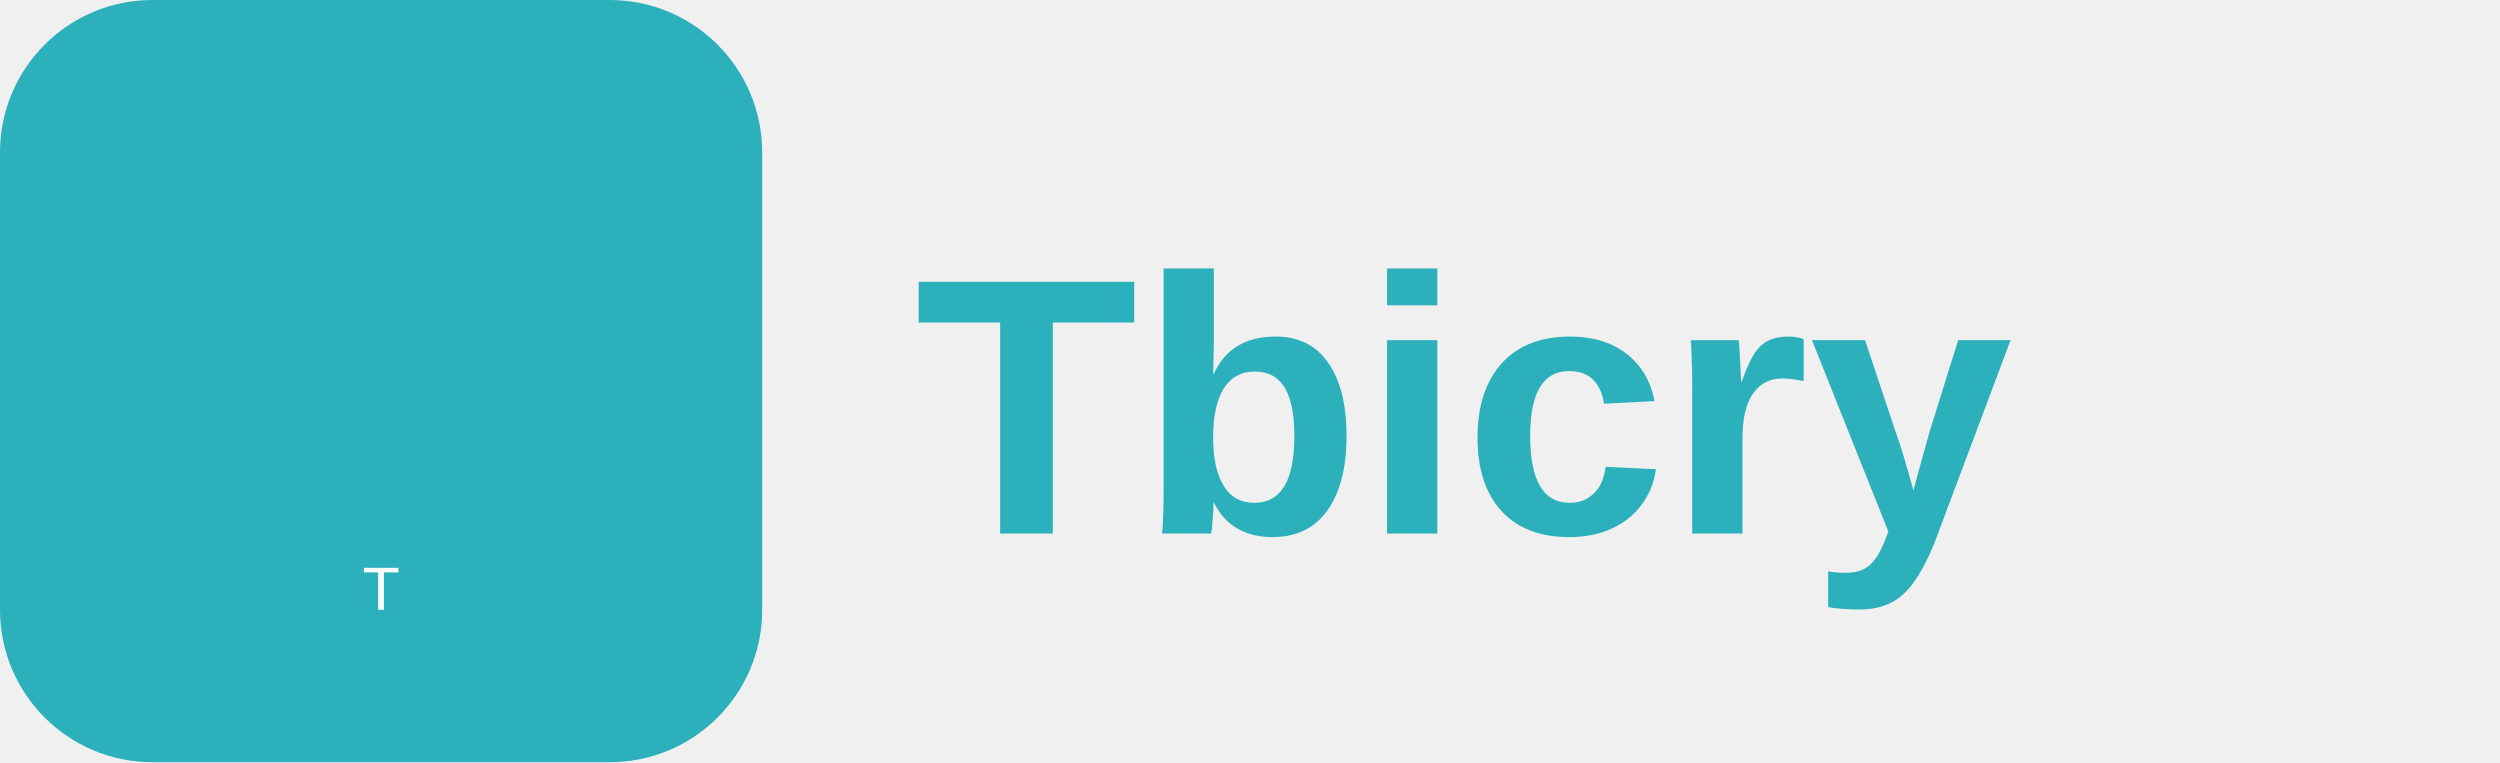
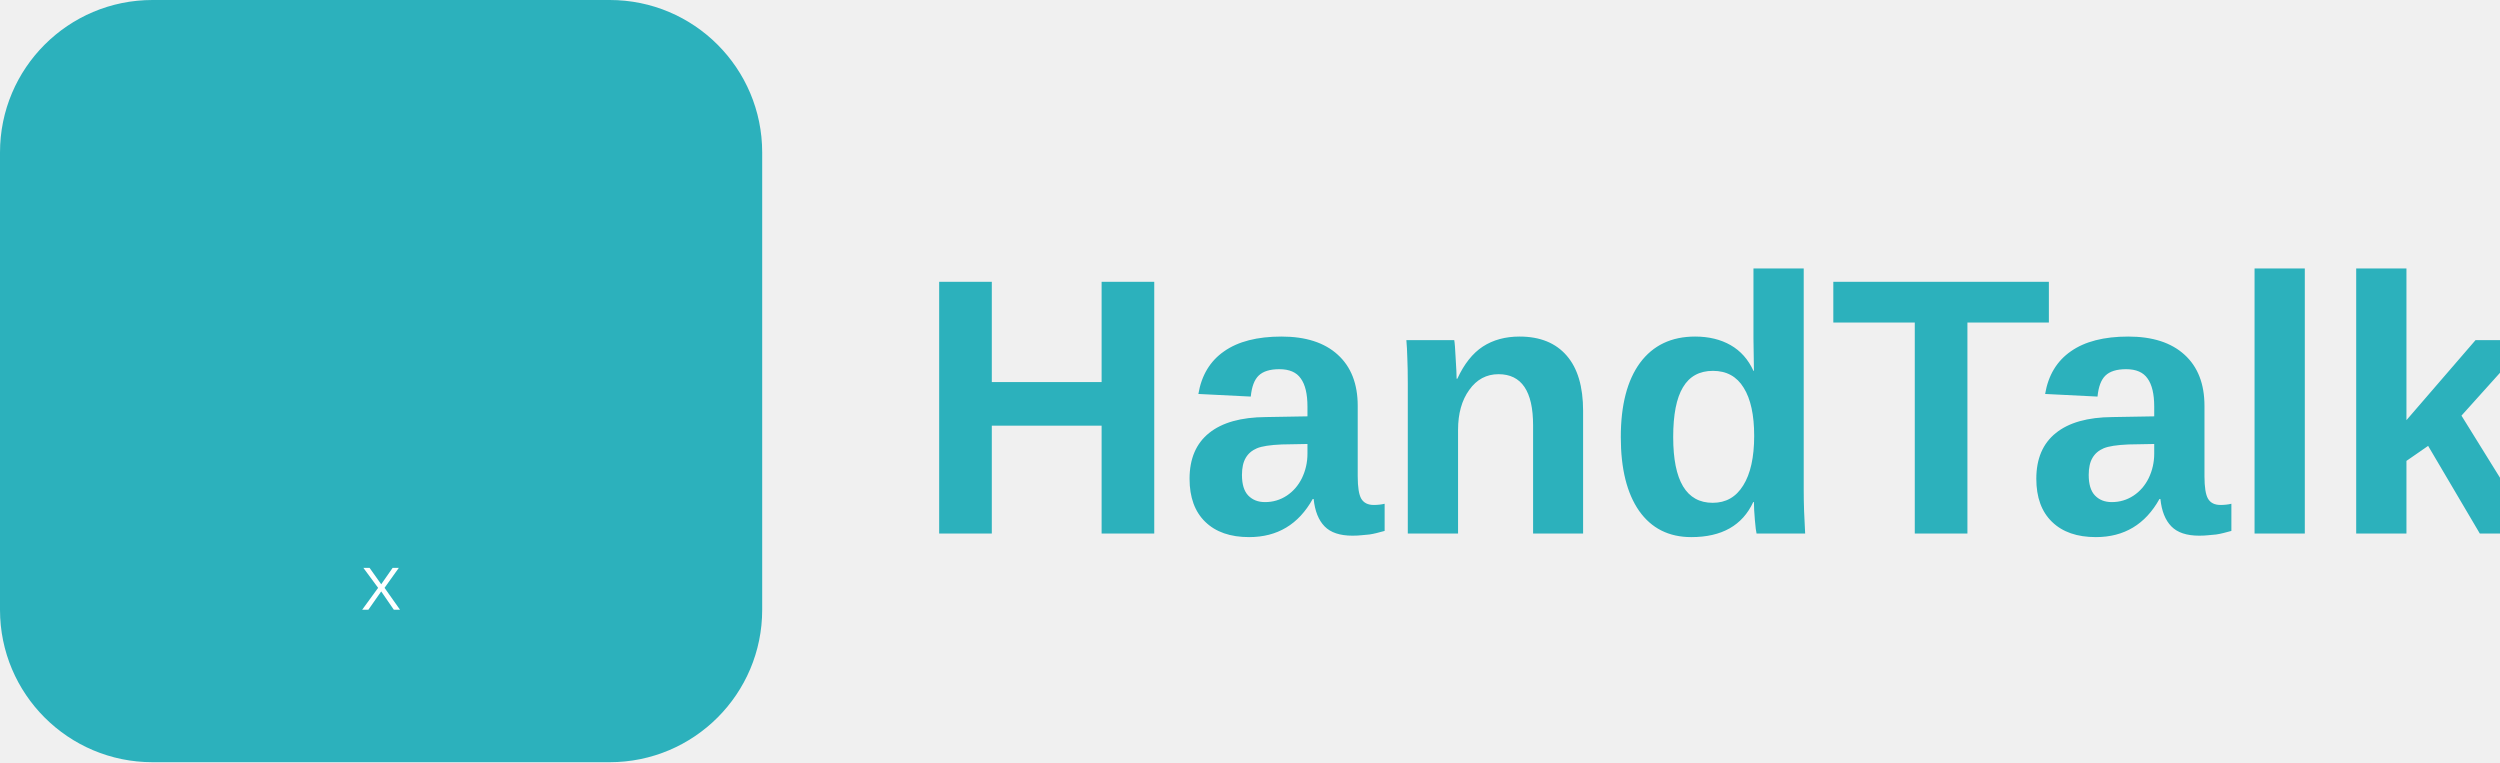
<svg xmlns="http://www.w3.org/2000/svg" width="164" height="50" viewBox="0 0 164 50" fill="none">
  <rect width="50" height="50" rx="10" fill="#2CB1BC" />
-   <text x="25" y="40" text-anchor="middle" font-family="Arial" font-size="4" fill="white">T</text>
-   <text x="60" y="35" font-family="Arial" font-size="24" font-weight="bold" fill="#2CB1BC">Tbicry</text>
+   <text x="25" y="40" text-anchor="middle" font-family="Arial" font-size="4" fill="white">X</text>
+   <text x="60" y="35" font-family="Arial" font-size="24" font-weight="bold" fill="#2CB1BC">HandTalk</text>
</svg>
